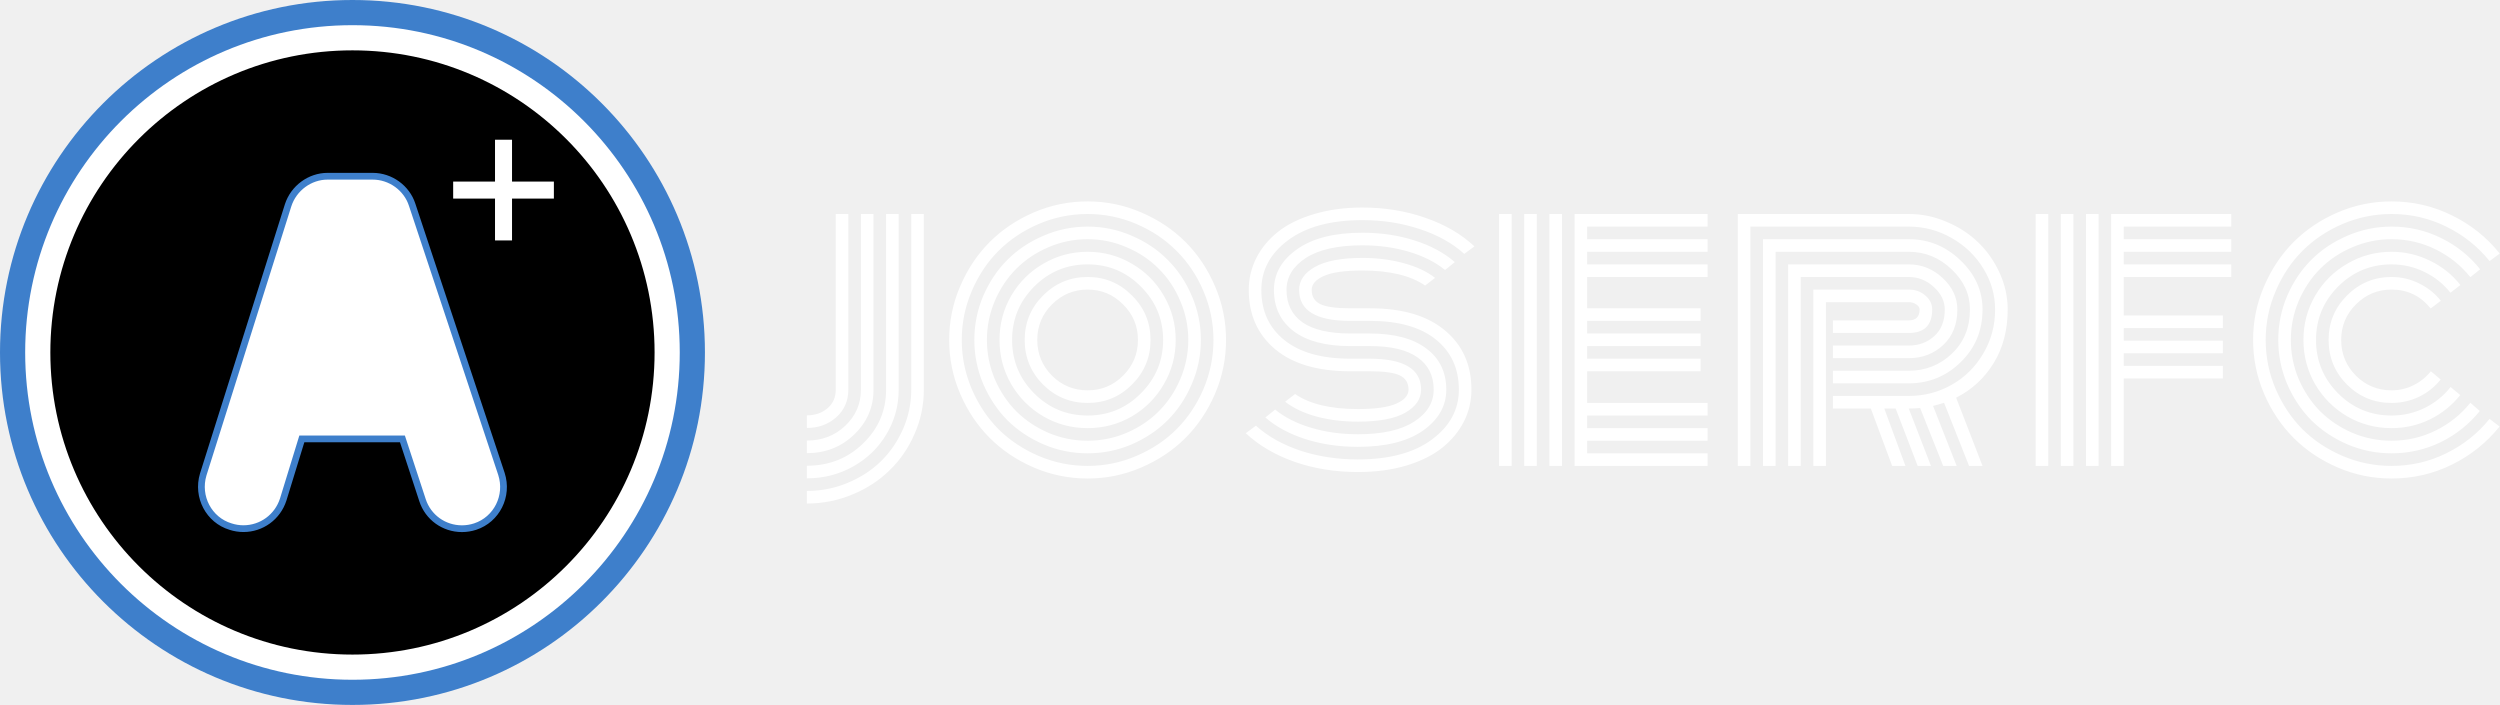
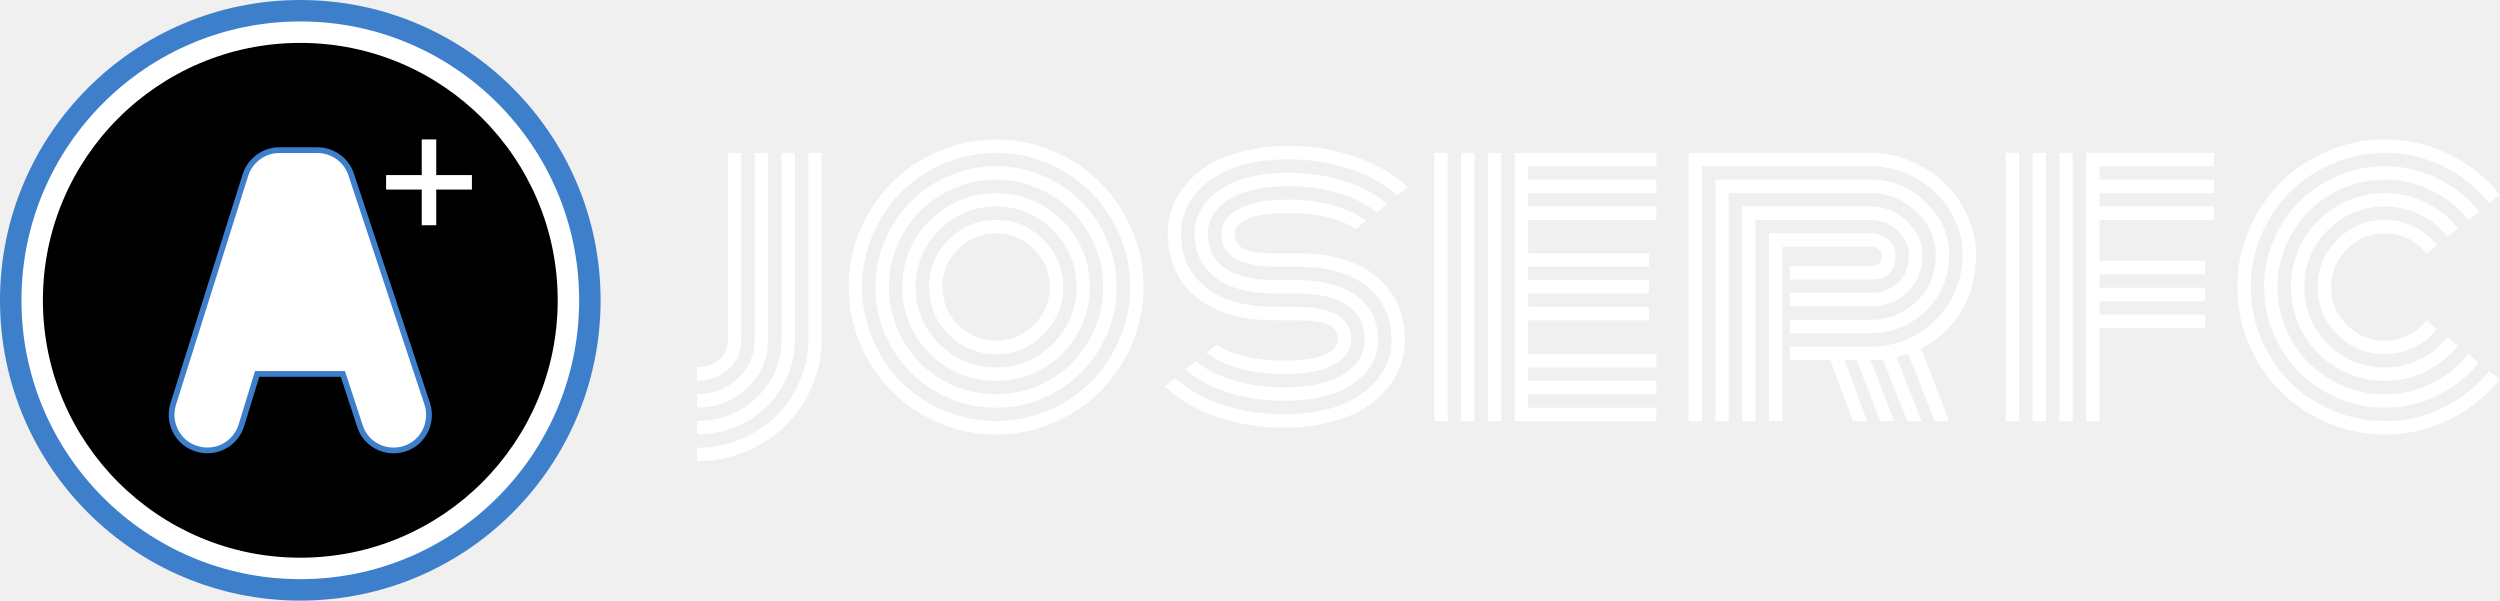
- <svg xmlns="http://www.w3.org/2000/svg" width="1986" height="560" fill="none">
-   <path d="M641 339.965v-10.006c6.48 0 11.895-1.852 16.246-5.558 4.443-3.706 6.665-8.616 6.665-14.731V170.006h9.997V309.67c0 8.801-3.194 16.074-9.581 21.818-6.387 5.652-14.163 8.477-23.327 8.477zm0 20.012v-10.006c12.034 0 22.17-3.891 30.409-11.673 8.331-7.875 12.496-17.418 12.496-28.628V170.006h9.997V309.67c0 13.897-5.137 25.756-15.412 35.576-10.183 9.821-22.679 14.731-37.49 14.731zm0 20.011v-10.005c17.588 0 32.445-5.883 44.571-17.649 12.219-11.767 18.329-25.988 18.329-42.664V170.006h9.997V309.67c0 12.692-3.24 24.459-9.719 35.298-6.388 10.747-15.182 19.271-26.382 25.571-11.201 6.299-23.466 9.449-36.796 9.449zM641 400v-10.006c11.386 0 22.17-2.131 32.352-6.392 10.275-4.262 19.069-9.96 26.382-17.094 7.406-7.226 13.284-15.796 17.634-25.709 4.351-9.913 6.526-20.289 6.526-31.129V170.006h9.998V309.67c0 12.229-2.453 23.903-7.359 35.02-4.814 11.118-11.386 20.707-19.717 28.767-8.239 8.153-18.097 14.592-29.576 19.317C665.762 397.591 653.682 400 641 400zM835.67 241.853c-7.776 7.782-11.664 17.186-11.664 28.211 0 11.025 3.888 20.475 11.664 28.349 7.868 7.783 17.31 11.674 28.326 11.674 11.015 0 20.411-3.891 28.187-11.674 7.868-7.874 11.802-17.324 11.802-28.349 0-11.025-3.934-20.429-11.802-28.211-7.776-7.875-17.172-11.812-28.187-11.812-11.016 0-20.458 3.937-28.326 11.812zm-7.081 63.648c-9.72-9.821-14.58-21.633-14.58-35.437 0-13.805 4.86-25.571 14.58-35.299 9.812-9.82 21.614-14.73 35.407-14.73 13.792 0 25.548 4.91 35.268 14.73 9.812 9.728 14.718 21.494 14.718 35.299 0 13.804-4.906 25.616-14.718 35.437-9.72 9.728-21.476 14.592-35.268 14.592-13.793 0-25.595-4.864-35.407-14.592zm-7.082-77.823c-11.663 11.766-17.495 25.895-17.495 42.386 0 16.491 5.832 30.619 17.495 42.385 11.756 11.766 25.919 17.649 42.489 17.649 16.569 0 30.686-5.883 42.35-17.649 11.756-11.766 17.634-25.894 17.634-42.385s-5.878-30.62-17.634-42.386c-11.664-11.766-25.781-17.649-42.35-17.649-16.57 0-30.733 5.883-42.489 17.649zm-18.189 77.545c-6.202-10.747-9.303-22.467-9.303-35.159 0-12.693 3.101-24.413 9.303-35.16 6.294-10.747 14.81-19.224 25.548-25.431 10.738-6.3 22.448-9.45 35.13-9.45 12.682 0 24.391 3.15 35.129 9.45 10.738 6.207 19.208 14.684 25.41 25.431 6.295 10.747 9.442 22.467 9.442 35.16 0 12.692-3.147 24.412-9.442 35.159-6.202 10.747-14.672 19.27-25.41 25.57-10.738 6.208-22.447 9.311-35.129 9.311-12.682 0-24.392-3.103-35.13-9.311-10.738-6.3-19.254-14.823-25.548-25.57zm-13.052-66.149c-4.166 9.82-6.249 20.15-6.249 30.99 0 10.839 2.083 21.216 6.249 31.129 4.258 9.82 9.951 18.344 17.078 25.57 7.221 7.134 15.737 12.832 25.549 17.093 9.905 4.169 20.272 6.254 31.103 6.254 10.83 0 21.152-2.085 30.964-6.254 9.904-4.261 18.421-9.959 25.548-17.093 7.221-7.226 12.914-15.75 17.079-25.57 4.258-9.913 6.387-20.29 6.387-31.129 0-10.84-2.129-21.17-6.387-30.99-4.165-9.914-9.858-18.437-17.079-25.571-7.127-7.226-15.644-12.924-25.548-17.093-9.812-4.262-20.134-6.393-30.964-6.393-10.831 0-21.198 2.131-31.103 6.393-9.812 4.169-18.328 9.867-25.549 17.093-7.127 7.134-12.82 15.657-17.078 25.571zm-9.165 66.01c-4.721-11.118-7.081-22.791-7.081-35.02 0-12.23 2.36-23.903 7.081-35.021 4.814-11.117 11.201-20.66 19.162-28.627 8.053-8.06 17.634-14.453 28.742-19.178 11.108-4.818 22.772-7.226 34.991-7.226 12.219 0 23.882 2.408 34.99 7.226 11.109 4.725 20.643 11.118 28.604 19.178 8.053 7.967 14.44 17.51 19.161 28.627 4.814 11.118 7.221 22.791 7.221 35.021 0 12.229-2.407 23.902-7.221 35.02-4.721 11.118-11.108 20.706-19.161 28.767-7.961 7.967-17.495 14.36-28.604 19.177-11.108 4.725-22.771 7.088-34.99 7.088-12.219 0-23.883-2.363-34.991-7.088-11.108-4.817-20.689-11.21-28.742-19.177-7.961-8.061-14.348-17.649-19.162-28.767zm-9.164-73.793c-5.276 12.322-7.914 25.246-7.914 38.773 0 13.526 2.638 26.497 7.914 38.911 5.276 12.322 12.358 22.976 21.244 31.963 8.979 8.894 19.625 15.982 31.936 21.262 12.404 5.281 25.364 7.922 38.879 7.922 13.515 0 26.428-2.641 38.739-7.922 12.404-5.28 23.05-12.368 31.936-21.262 8.979-8.987 16.107-19.641 21.383-31.963 5.277-12.414 7.915-25.385 7.915-38.911 0-13.527-2.638-26.451-7.915-38.773-5.276-12.414-12.404-23.069-21.383-31.963-8.886-8.986-19.532-16.12-31.936-21.401-12.311-5.281-25.224-7.921-38.739-7.921-13.515 0-26.475 2.64-38.879 7.921-12.311 5.281-22.957 12.415-31.936 21.401-8.886 8.894-15.968 19.549-21.244 31.963zm-9.164 81.575c-5.832-13.619-8.748-27.886-8.748-42.802s2.916-29.138 8.748-42.664c5.832-13.619 13.654-25.339 23.466-35.159 9.812-9.821 21.476-17.649 34.99-23.486 13.608-5.837 27.863-8.755 42.767-8.755 14.903 0 29.112 2.918 42.627 8.755 13.608 5.837 25.318 13.665 35.13 23.486 9.812 9.82 17.634 21.54 23.466 35.159 5.831 13.526 8.747 27.748 8.747 42.664s-2.916 29.183-8.747 42.802c-5.832 13.527-13.654 25.2-23.466 35.021-9.812 9.82-21.522 17.649-35.13 23.485-13.515 5.837-27.724 8.755-42.627 8.755-14.904 0-29.159-2.918-42.767-8.755-13.514-5.836-25.178-13.665-34.99-23.485-9.812-9.821-17.634-21.494-23.466-35.021zM1088.38 274.928h-15.83c-19.44 0-34.39-3.938-44.85-11.813-10.46-7.967-15.69-18.9-15.69-32.797 0-12.97 6.16-23.763 18.47-32.379 12.31-8.709 29.57-13.063 51.79-13.063 14.81 0 28.6 2.038 41.38 6.114 12.87 4.077 23.56 9.821 32.07 17.232l-7.77 6.254c-7.59-6.207-17.13-11.025-28.61-14.453-11.47-3.428-23.83-5.142-37.07-5.142-19.53 0-34.48 3.336-44.85 10.006-10.27 6.671-15.41 15.148-15.41 25.431 0 11.118 4.21 19.688 12.63 25.71 8.52 5.929 21.16 8.894 37.91 8.894h15.27c19.72 0 34.81 3.984 45.27 11.951 10.55 7.875 15.83 18.761 15.83 32.658 0 12.97-6.16 23.81-18.47 32.519-12.31 8.616-29.57 12.924-51.79 12.924-14.81 0-28.65-2.038-41.52-6.115-12.77-4.076-23.42-9.82-31.93-17.232l7.77-6.254c7.59 6.208 17.13 11.025 28.61 14.453 11.48 3.428 23.83 5.142 37.07 5.142 19.53 0 34.44-3.335 44.71-10.006 10.37-6.67 15.55-15.147 15.55-25.431 0-11.118-4.26-19.641-12.77-25.57-8.43-6.022-21.02-9.033-37.77-9.033zm0 20.011h-15.83c-25.73 0-45.59-5.837-59.57-17.51-13.974-11.766-20.963-27.47-20.963-47.111 0-8.986 1.99-17.417 5.971-25.292 3.982-7.875 9.672-14.777 17.082-20.706 7.49-6.022 17.03-10.747 28.6-14.175 11.57-3.521 24.44-5.281 38.6-5.281 17.87 0 34.57 2.733 50.13 8.199 15.55 5.374 28.51 12.924 38.87 22.652l-8.05 5.976c-9.44-8.524-21.24-15.102-35.41-19.734-14.16-4.725-29.34-7.087-45.54-7.087-24.99 0-44.62 5.281-58.87 15.842-14.26 10.562-21.39 23.764-21.39 39.606 0 16.769 6.11 30.064 18.33 39.885 12.22 9.82 29.62 14.73 52.21 14.73h15.27c27.4 0 41.1 8.2 41.1 24.598 0 7.412-4.21 13.526-12.63 18.344-8.33 4.725-20.87 7.087-37.63 7.087-11.76 0-22.68-1.343-32.77-4.03-10.09-2.779-18.42-6.717-24.99-11.812l7.91-6.115c11.57 7.968 28.19 11.952 49.85 11.952 13.89 0 24.07-1.436 30.55-4.308 6.48-2.873 9.72-6.578 9.72-11.118 0-5.281-2.27-9.033-6.81-11.257-4.53-2.223-12.45-3.335-23.74-3.335zm0-40.023h-15.83c-27.03 0-40.54-8.199-40.54-24.598 0-7.411 4.16-13.48 12.49-18.205 8.43-4.817 21.02-7.226 37.77-7.226 11.76 0 22.68 1.39 32.77 4.169 10.09 2.687 18.42 6.578 24.99 11.674l-7.91 6.114c-11.57-7.967-28.19-11.951-49.85-11.951-13.88 0-24.07 1.436-30.55 4.308s-9.72 6.578-9.72 11.117c0 5.281 2.27 9.033 6.81 11.257 4.53 2.223 12.45 3.335 23.74 3.335h15.83c25.73 0 45.59 5.883 59.57 17.649 13.98 11.674 20.96 27.331 20.96 46.972 0 8.987-1.99 17.417-5.97 25.292-3.98 7.875-9.72 14.824-17.21 20.846-7.41 5.929-16.9 10.654-28.47 14.175-11.57 3.428-24.44 5.142-38.6 5.142-17.87 0-34.57-2.687-50.13-8.061-15.55-5.466-28.51-13.063-38.873-22.791l8.053-5.975c9.44 8.523 21.24 15.147 35.41 19.872 14.16 4.633 29.34 6.949 45.54 6.949 24.99 0 44.62-5.281 58.87-15.843 14.26-10.561 21.39-23.764 21.39-39.606 0-16.769-6.11-30.064-18.33-39.884-12.22-9.821-29.62-14.731-52.21-14.731zM1240.84 370.122h-10V170.006h10v200.116zm-20 0h-9.99V170.006h9.99v200.116zm-19.99 0h-10V170.006h10v200.116zm59.98-50.029h95.67v10.005h-95.67v10.006h95.67v10.006h-95.67v10.006h95.67v10.006h-105.66V170.006h105.66v10.006h-95.67v10.005h95.67v10.006h-95.67v10.006h95.67v10.006h-95.67v24.875h90.12v10.006h-90.12v10.006h90.12v10.006h-90.12v10.005h90.12v10.006h-90.12v25.154zM1456.06 274.511h60.26c7.96 0 14.72-2.502 20.27-7.505 5.56-5.003 8.33-12.044 8.33-21.123 0-6.67-2.91-12.646-8.74-17.927-5.74-5.281-12.36-7.921-19.86-7.921h-85.81v150.087h-10V210.029h95.81c10.28 0 19.25 3.613 26.94 10.84 7.77 7.226 11.66 15.564 11.66 25.014 0 11.766-3.75 21.17-11.25 28.211-7.49 6.948-16.61 10.423-27.35 10.423h-60.26v-10.006zm0 20.011h60.26c13.33 0 24.76-4.539 34.3-13.619 9.53-9.079 14.3-20.752 14.3-35.02 0-12.137-4.86-22.791-14.58-31.963-9.72-9.265-21.06-13.897-34.02-13.897h-105.8v170.099h-10V190.017h115.8c15.74 0 29.44 5.605 41.1 16.816 11.66 11.117 17.5 24.134 17.5 39.05 0 16.676-5.79 30.62-17.36 41.83-11.48 11.21-25.22 16.815-41.24 16.815h-60.26v-10.006zm0 20.012h60.26c12.31 0 23.7-2.965 34.16-8.894 10.46-5.93 18.79-14.175 24.99-24.737 6.3-10.561 9.44-22.235 9.44-35.02 0-11.581-3.1-22.42-9.3-32.519-6.2-10.191-14.63-18.297-25.27-24.319-10.55-6.022-21.89-9.033-34.02-9.033h-125.8v190.11h-10V170.006h135.8c10.46 0 20.5 2.084 30.13 6.253 9.72 4.077 18.1 9.543 25.13 16.399 7.04 6.763 12.69 14.823 16.94 24.18 4.26 9.358 6.39 19.039 6.39 29.045 0 16.213-3.7 30.388-11.11 42.525-7.4 12.044-17.35 21.216-29.85 27.516l20.97 54.198h-10.7l-19.85-50.168c-2.5.833-5.42 1.667-8.75 2.501l18.75 47.667h-10.7l-18.32-45.999c-2.87.278-5.88.417-9.03.417l17.64 45.582h-10.56l-17.49-45.582h-9.03l16.8 45.582h-10.55l-16.94-45.582h-30.13v-10.006zm-5.55 55.588h-10V230.041h75.81c5.18 0 9.58 1.575 13.19 4.724 3.61 3.058 5.42 6.764 5.42 11.118 0 12.415-6.21 18.622-18.61 18.622h-60.26v-10.006h60.26c5.74 0 8.61-2.872 8.61-8.616 0-1.575-.88-2.918-2.64-4.03-1.66-1.204-3.65-1.807-5.97-1.807h-65.81v130.076zM1687.11 370.122h-10V170.006h95.39v10.006h-85.39v10.005h85.39v10.006h-85.39v10.006h85.39v10.006h-85.39v30.573h78.73v10.006h-78.73v10.006h78.73v10.005h-78.73v10.006h78.73v10.006h-78.73v69.485zm-20 0h-9.99V170.006h9.99v200.116zm-19.99 0h-10V170.006h10v200.116zm-20 0h-9.99V170.006h9.99v200.116zM1938.99 238.935l-8.06 6.114c-8.05-10.006-18.42-15.008-31.1-15.008-11.02 0-20.46 3.937-28.33 11.812-7.77 7.782-11.66 17.186-11.66 28.211 0 11.025 3.89 20.475 11.66 28.349 7.87 7.783 17.31 11.674 28.33 11.674 6.2 0 11.99-1.344 17.36-4.03 5.46-2.687 10.09-6.393 13.88-11.118l7.78 6.532c-4.63 5.836-10.37 10.422-17.22 13.758-6.85 3.242-14.12 4.864-21.8 4.864-13.79 0-25.6-4.864-35.41-14.592-9.72-9.821-14.58-21.633-14.58-35.437 0-13.805 4.86-25.571 14.58-35.299 9.81-9.82 21.62-14.73 35.41-14.73 7.77 0 15.09 1.714 21.94 5.142 6.85 3.335 12.59 7.921 17.22 13.758zm15.55-12.508-7.92 6.115c-5.55-7.041-12.45-12.554-20.69-16.537-8.14-3.984-16.84-5.976-26.1-5.976-16.57 0-30.73 5.883-42.49 17.649-11.66 11.766-17.49 25.895-17.49 42.386 0 16.491 5.83 30.619 17.49 42.385 11.76 11.766 25.92 17.649 42.49 17.649 9.26 0 18-1.991 26.24-5.975 8.24-4.077 15.14-9.635 20.69-16.677l7.64 6.393c-6.48 8.153-14.49 14.592-24.02 19.317-9.54 4.632-19.72 6.948-30.55 6.948-12.68 0-24.39-3.103-35.13-9.311-10.74-6.3-19.25-14.823-25.55-25.57-6.2-10.747-9.3-22.467-9.3-35.159 0-12.693 3.1-24.413 9.3-35.16 6.3-10.747 14.81-19.224 25.55-25.431 10.74-6.3 22.45-9.45 35.13-9.45 10.83 0 21.01 2.363 30.55 7.088 9.62 4.632 17.68 11.071 24.16 19.316zm15.69-12.507-7.78 6.254c-7.5-9.358-16.71-16.723-27.63-22.096-10.92-5.374-22.59-8.061-34.99-8.061-10.83 0-21.2 2.131-31.1 6.393-9.82 4.169-18.33 9.867-25.55 17.093-7.13 7.134-12.82 15.657-17.08 25.571-4.17 9.82-6.25 20.15-6.25 30.99 0 10.839 2.08 21.216 6.25 31.129 4.26 9.82 9.95 18.344 17.08 25.57 7.22 7.134 15.73 12.832 25.55 17.093 9.9 4.169 20.27 6.254 31.1 6.254 12.4 0 24.07-2.687 34.99-8.06 10.92-5.374 20.13-12.739 27.63-22.096l7.5 6.531c-8.42 10.469-18.75 18.715-30.96 24.737-12.22 5.929-25.28 8.894-39.16 8.894-12.22 0-23.88-2.363-34.99-7.088-11.11-4.817-20.69-11.21-28.74-19.177-7.96-8.061-14.35-17.649-19.17-28.767-4.72-11.118-7.08-22.791-7.08-35.02 0-12.23 2.36-23.903 7.08-35.021 4.82-11.117 11.21-20.66 19.17-28.627 8.05-8.06 17.63-14.453 28.74-19.178 11.11-4.818 22.77-7.226 34.99-7.226 13.98 0 27.08 3.011 39.29 9.033 12.32 6.022 22.68 14.313 31.11 24.875zm15.55-12.507-8.06 5.976c-9.34-11.581-20.82-20.707-34.43-27.377-13.52-6.671-28-10.006-43.46-10.006-13.52 0-26.48 2.64-38.88 7.921-12.31 5.281-22.96 12.415-31.94 21.401-8.88 8.894-15.96 19.549-21.24 31.963-5.28 12.322-7.91 25.246-7.91 38.773 0 13.526 2.63 26.497 7.91 38.911 5.28 12.322 12.36 22.976 21.24 31.963 8.98 8.894 19.63 15.982 31.94 21.262 12.4 5.281 25.36 7.922 38.88 7.922 15.46 0 29.94-3.336 43.46-10.006 13.61-6.671 25.09-15.796 34.43-27.377l7.92 6.115c-10.28 12.785-22.91 22.883-37.91 30.295-14.9 7.319-30.87 10.978-47.9 10.978-14.9 0-29.16-2.918-42.77-8.755-13.51-5.836-25.18-13.665-34.99-23.485-9.81-9.821-17.63-21.494-23.46-35.021-5.84-13.619-8.75-27.886-8.75-42.802s2.91-29.138 8.75-42.664c5.83-13.619 13.65-25.339 23.46-35.159 9.81-9.821 21.48-17.649 34.99-23.486 13.61-5.837 27.87-8.755 42.77-8.755 17.03 0 33.05 3.706 48.04 11.118 15 7.319 27.63 17.417 37.91 30.295z" fill="#fff" />
-   <circle cx="280" cy="280" fill="#3E7FCB" r="280" />
-   <circle cx="280" cy="280" fill="#fff" r="260" />
-   <circle cx="280" cy="280" fill="#000" r="240" />
-   <path d="M366.969 420c-14.339 0-26.923-9.092-31.314-22.625l-15.971-48.723h-79.897l-14.839 48.279c-4.479 13.796-17.158 23.031-31.571 23.031-3.46 0-6.897-.548-10.216-1.626-17.227-5.179-27.008-23.744-21.73-41.362l67.437-213.879C233.247 149.49 246.139 140 260.221 140h35.859c14.161 0 27.051 9.328 31.345 22.686l70.921 213.798c5.671 17.48-3.719 36.244-20.921 41.851A33.797 33.797 0 0 1 366.969 420z" fill="#fff" stroke="#3E7FCB" stroke-width="5.363" />
-   <path d="M393.244 191v-33.244H360v-13.512h33.244V111h13.512v33.244H440v13.512h-33.244V191h-13.512z" fill="#fff" />
+ <svg xmlns="http://www.w3.org/2000/svg" width="2331" height="560" viewBox="0 0 2331 560" fill="none">
+   <path d="M650 354.957V342.449C658.1 342.449 664.869 340.133 670.307 335.501C675.861 330.869 678.638 324.731 678.638 317.087V142.507H691.135V317.087C691.135 328.089 687.143 337.18 679.159 344.36C671.175 351.424 661.455 354.957 650 354.957ZM650 379.971V367.464C665.042 367.464 677.712 362.6 688.011 352.872C698.425 343.028 703.631 331.1 703.631 317.087V142.507H716.128V317.087C716.128 334.459 709.706 349.282 696.862 361.558C684.134 373.833 668.514 379.971 650 379.971ZM650 404.986V392.478C671.985 392.478 690.556 385.124 705.714 370.417C720.988 355.709 728.625 337.933 728.625 317.087V142.507H741.121V317.087C741.121 332.953 737.072 347.661 728.972 361.21C720.988 374.644 709.995 385.298 695.995 393.173C681.994 401.048 666.662 404.986 650 404.986ZM650 430V417.493C664.232 417.493 677.712 414.829 690.441 409.502C703.284 404.175 714.277 397.053 723.418 388.135C732.675 379.102 740.022 368.39 745.461 355.999C750.899 343.607 753.618 330.637 753.618 317.087V142.507H766.115V317.087C766.115 332.374 763.048 346.966 756.916 360.863C750.899 374.76 742.683 386.746 732.27 396.821C721.971 407.012 709.648 415.061 695.3 420.967C680.952 426.989 665.852 430 650 430Z" fill="white" />
+   <path d="M893.338 232.316C883.618 242.044 878.758 253.798 878.758 267.58C878.758 281.361 883.618 293.173 893.338 303.017C903.173 312.745 914.975 317.609 928.745 317.609C942.514 317.609 954.259 312.745 963.978 303.017C973.814 293.173 978.731 281.361 978.731 267.58C978.731 253.798 973.814 242.044 963.978 232.316C954.259 222.472 942.514 217.551 928.745 217.551C914.975 217.551 903.173 222.472 893.338 232.316ZM884.486 311.876C872.336 299.6 866.261 284.835 866.261 267.58C866.261 250.324 872.336 235.617 884.486 223.457C896.751 211.181 911.504 205.043 928.745 205.043C945.985 205.043 960.681 211.181 972.83 223.457C985.095 235.617 991.228 250.324 991.228 267.58C991.228 284.835 985.095 299.6 972.83 311.876C960.681 324.036 945.985 330.116 928.745 330.116C911.504 330.116 896.751 324.036 884.486 311.876ZM875.634 214.598C861.055 229.305 853.765 246.966 853.765 267.58C853.765 288.193 861.055 305.854 875.634 320.562C890.329 335.269 908.033 342.623 928.745 342.623C949.457 342.623 967.102 335.269 981.682 320.562C996.377 305.854 1003.72 288.193 1003.72 267.58C1003.72 246.966 996.377 229.305 981.682 214.598C967.102 199.89 949.457 192.536 928.745 192.536C908.033 192.536 890.329 199.89 875.634 214.598ZM852.897 311.529C845.144 298.095 841.268 283.445 841.268 267.58C841.268 251.714 845.144 237.064 852.897 223.631C860.765 210.197 871.411 199.6 884.833 191.841C898.255 183.966 912.892 180.029 928.745 180.029C944.597 180.029 959.234 183.966 972.657 191.841C986.079 199.6 996.666 210.197 1004.42 223.631C1012.29 237.064 1016.22 251.714 1016.22 267.58C1016.22 283.445 1012.29 298.095 1004.42 311.529C996.666 324.962 986.079 335.617 972.657 343.492C959.234 351.251 944.597 355.13 928.745 355.13C912.892 355.13 898.255 351.251 884.833 343.492C871.411 335.617 860.765 324.962 852.897 311.529ZM836.582 228.842C831.375 241.118 828.772 254.03 828.772 267.58C828.772 281.129 831.375 294.1 836.582 306.491C841.905 318.767 849.021 329.421 857.93 338.454C866.956 347.371 877.601 354.493 889.866 359.82C902.247 365.032 915.207 367.638 928.745 367.638C942.283 367.638 955.184 365.032 967.45 359.82C979.831 354.493 990.476 347.371 999.385 338.454C1008.41 329.421 1015.53 318.767 1020.73 306.491C1026.06 294.1 1028.72 281.129 1028.72 267.58C1028.72 254.03 1026.06 241.118 1020.73 228.842C1015.53 216.45 1008.41 205.796 999.385 196.879C990.476 187.846 979.831 180.724 967.45 175.512C955.184 170.185 942.283 167.522 928.745 167.522C915.207 167.522 902.247 170.185 889.866 175.512C877.601 180.724 866.956 187.846 857.93 196.879C849.021 205.796 841.905 216.45 836.582 228.842ZM825.127 311.355C819.225 297.458 816.275 282.866 816.275 267.58C816.275 252.293 819.225 237.701 825.127 223.804C831.144 209.907 839.128 197.979 849.079 188.02C859.145 177.944 871.121 169.954 885.006 164.047C898.892 158.025 913.471 155.014 928.745 155.014C944.018 155.014 958.598 158.025 972.483 164.047C986.368 169.954 998.286 177.944 1008.24 188.02C1018.3 197.979 1026.29 209.907 1032.19 223.804C1038.21 237.701 1041.21 252.293 1041.21 267.58C1041.21 282.866 1038.21 297.458 1032.19 311.355C1026.29 325.252 1018.3 337.238 1008.24 347.313C998.286 357.273 986.368 365.263 972.483 371.285C958.598 377.192 944.018 380.145 928.745 380.145C913.471 380.145 898.892 377.192 885.006 371.285C871.121 365.263 859.145 357.273 849.079 347.313C839.128 337.238 831.144 325.252 825.127 311.355ZM813.671 219.114C807.076 234.517 803.778 250.672 803.778 267.58C803.778 284.488 807.076 300.701 813.671 316.219C820.267 331.621 829.119 344.939 840.227 356.173C851.451 367.29 864.757 376.149 880.147 382.75C895.652 389.351 911.851 392.652 928.745 392.652C945.638 392.652 961.78 389.351 977.169 382.75C992.674 376.149 1005.98 367.29 1017.09 356.173C1028.31 344.939 1037.22 331.621 1043.82 316.219C1050.41 300.701 1053.71 284.488 1053.71 267.58C1053.71 250.672 1050.41 234.517 1043.82 219.114C1037.22 203.596 1028.31 190.278 1017.09 179.16C1005.98 167.927 992.674 159.01 977.169 152.409C961.78 145.808 945.638 142.507 928.745 142.507C911.851 142.507 895.652 145.808 880.147 152.409C864.757 159.01 851.451 167.927 840.227 179.16C829.119 190.278 820.267 203.596 813.671 219.114ZM802.216 321.083C794.926 304.059 791.282 286.225 791.282 267.58C791.282 248.935 794.926 231.158 802.216 214.25C809.506 197.226 819.283 182.577 831.549 170.301C843.814 158.025 858.393 148.24 875.287 140.944C892.296 133.648 910.115 130 928.745 130C947.374 130 965.135 133.648 982.029 140.944C999.038 148.24 1013.68 158.025 1025.94 170.301C1038.21 182.577 1047.98 197.226 1055.27 214.25C1062.56 231.158 1066.21 248.935 1066.21 267.58C1066.21 286.225 1062.56 304.059 1055.27 321.083C1047.98 337.991 1038.21 352.583 1025.94 364.858C1013.68 377.134 999.038 386.92 982.029 394.215C965.135 401.511 947.374 405.159 928.745 405.159C910.115 405.159 892.296 401.511 875.287 394.215C858.393 386.92 843.814 377.134 831.549 364.858C819.283 352.583 809.506 337.991 802.216 321.083Z" fill="white" />
+   <path d="M1209.23 273.66H1189.44C1165.14 273.66 1146.45 268.738 1133.38 258.894C1120.3 248.935 1113.76 235.269 1113.76 217.898C1113.76 201.685 1121.46 188.193 1136.85 177.423C1152.24 166.537 1173.82 161.094 1201.59 161.094C1220.1 161.094 1237.34 163.642 1253.31 168.738C1269.39 173.833 1282.76 181.013 1293.4 190.278L1283.68 198.095C1274.2 190.336 1262.28 184.314 1247.93 180.029C1233.58 175.744 1218.13 173.602 1201.59 173.602C1177.17 173.602 1158.49 177.771 1145.53 186.109C1132.68 194.447 1126.26 205.043 1126.26 217.898C1126.26 231.795 1131.53 242.507 1142.06 250.035C1152.7 257.446 1168.5 261.152 1189.44 261.152H1208.53C1233.18 261.152 1252.04 266.132 1265.11 276.091C1278.3 285.935 1284.9 299.543 1284.9 316.914C1284.9 333.127 1277.2 346.676 1261.82 357.562C1246.43 368.332 1224.85 373.717 1197.08 373.717C1178.56 373.717 1161.26 371.17 1145.18 366.074C1129.21 360.979 1115.91 353.798 1105.26 344.534L1114.98 336.717C1124.47 344.476 1136.39 350.498 1150.73 354.783C1165.08 359.068 1180.53 361.21 1197.08 361.21C1221.49 361.21 1240.12 357.041 1252.96 348.703C1265.92 340.365 1272.4 329.768 1272.4 316.914C1272.4 303.017 1267.08 292.362 1256.43 284.951C1245.91 277.423 1230.17 273.66 1209.23 273.66ZM1209.23 298.674H1189.44C1157.27 298.674 1132.45 291.378 1114.98 276.786C1097.51 262.079 1088.77 242.449 1088.77 217.898C1088.77 206.665 1091.26 196.126 1096.23 186.283C1101.21 176.439 1108.33 167.811 1117.58 160.4C1126.96 152.872 1138.87 146.966 1153.34 142.681C1167.8 138.28 1183.88 136.08 1201.59 136.08C1223.92 136.08 1244.81 139.496 1264.25 146.329C1283.68 153.046 1299.88 162.484 1312.84 174.644L1302.78 182.113C1290.97 171.459 1276.22 163.237 1258.52 157.446C1240.81 151.54 1221.84 148.587 1201.59 148.587C1170.35 148.587 1145.82 155.188 1128 168.39C1110.18 181.592 1101.27 198.095 1101.27 217.898C1101.27 238.859 1108.9 255.478 1124.18 267.753C1139.45 280.029 1161.21 286.167 1189.44 286.167H1208.53C1242.78 286.167 1259.91 296.416 1259.91 316.914C1259.91 326.178 1254.64 333.822 1244.11 339.844C1233.7 345.75 1218.02 348.703 1197.08 348.703C1182.38 348.703 1168.73 347.024 1156.11 343.665C1143.5 340.191 1133.09 335.269 1124.87 328.9L1134.77 321.257C1149.23 331.216 1170 336.196 1197.08 336.196C1214.43 336.196 1227.16 334.401 1235.26 330.811C1243.36 327.221 1247.41 322.588 1247.41 316.914C1247.41 310.313 1244.57 305.622 1238.9 302.843C1233.23 300.064 1223.34 298.674 1209.23 298.674ZM1209.23 248.645H1189.44C1155.65 248.645 1138.76 238.396 1138.76 217.898C1138.76 208.633 1143.96 201.048 1154.38 195.142C1164.91 189.12 1180.64 186.109 1201.59 186.109C1216.28 186.109 1229.94 187.846 1242.55 191.32C1255.16 194.679 1265.58 199.543 1273.79 205.912L1263.9 213.555C1249.43 203.596 1228.66 198.616 1201.59 198.616C1184.23 198.616 1171.5 200.411 1163.4 204.001C1155.3 207.591 1151.25 212.224 1151.25 217.898C1151.25 224.499 1154.09 229.189 1159.76 231.969C1165.43 234.748 1175.32 236.138 1189.44 236.138H1209.23C1241.39 236.138 1266.21 243.492 1283.68 258.199C1301.16 272.791 1309.89 292.362 1309.89 316.914C1309.89 328.147 1307.4 338.686 1302.43 348.529C1297.45 358.373 1290.28 367.058 1280.91 374.586C1271.65 381.998 1259.79 387.904 1245.33 392.305C1230.86 396.589 1214.78 398.732 1197.08 398.732C1174.74 398.732 1153.86 395.373 1134.42 388.657C1114.98 381.824 1098.78 372.328 1085.82 360.168L1095.89 352.698C1107.69 363.353 1122.44 371.633 1140.15 377.539C1157.85 383.329 1176.83 386.225 1197.08 386.225C1228.32 386.225 1252.85 379.624 1270.67 366.422C1288.49 353.219 1297.4 336.717 1297.4 316.914C1297.4 295.953 1289.76 279.334 1274.49 267.058C1259.21 254.783 1237.46 248.645 1209.23 248.645Z" fill="white" />
+   <path d="M1399.8 392.652H1387.3V142.507H1399.8V392.652ZM1374.81 392.652H1362.31V142.507H1374.81V392.652ZM1349.81 392.652H1337.32V142.507H1349.81V392.652ZM1424.79 330.116H1544.38V342.623H1424.79V355.13H1544.38V367.638H1424.79V380.145H1544.38V392.652H1412.3V142.507H1544.38V155.014H1424.79V167.522H1544.38V180.029H1424.79V192.536H1544.38V205.043H1424.79V236.138H1537.44V248.645H1424.79V261.152H1537.44V273.66H1424.79V286.167H1537.44V298.674H1424.79V330.116Z" fill="white" />
+   <path d="M1668.82 273.138H1744.15C1754.1 273.138 1762.55 270.012 1769.49 263.758C1776.43 257.504 1779.91 248.703 1779.91 237.354C1779.91 229.016 1776.26 221.546 1768.97 214.945C1761.8 208.344 1753.52 205.043 1744.15 205.043H1636.89V392.652H1624.39V192.536H1744.15C1756.99 192.536 1768.22 197.053 1777.82 206.086C1787.54 215.119 1792.4 225.541 1792.4 237.354C1792.4 252.061 1787.72 263.816 1778.34 272.617C1768.97 281.303 1757.57 285.646 1744.15 285.646H1668.82V273.138ZM1668.82 298.153H1744.15C1760.81 298.153 1775.1 292.478 1787.02 281.129C1798.94 269.78 1804.9 255.188 1804.9 237.354C1804.9 222.183 1798.82 208.865 1786.67 197.4C1774.52 185.819 1760.35 180.029 1744.15 180.029H1611.89V392.652H1599.4V167.522H1744.15C1763.82 167.522 1780.95 174.528 1795.53 188.541C1810.11 202.438 1817.4 218.709 1817.4 237.354C1817.4 258.199 1810.16 275.628 1795.7 289.641C1781.35 303.654 1764.17 310.66 1744.15 310.66H1668.82V298.153ZM1668.82 323.167H1744.15C1759.54 323.167 1773.77 319.461 1786.85 312.05C1799.92 304.638 1810.34 294.331 1818.09 281.129C1825.96 267.927 1829.89 253.335 1829.89 237.354C1829.89 222.878 1826.02 209.328 1818.26 196.705C1810.51 183.966 1799.98 173.833 1786.67 166.306C1773.48 158.778 1759.31 155.014 1744.15 155.014H1586.9V392.652H1574.4V142.507H1744.15C1757.23 142.507 1769.78 145.113 1781.81 150.324C1793.96 155.42 1804.44 162.252 1813.23 170.822C1822.02 179.276 1829.08 189.351 1834.4 201.048C1839.73 212.745 1842.39 224.847 1842.39 237.354C1842.39 257.62 1837.76 275.339 1828.5 290.51C1819.25 305.565 1806.81 317.03 1791.19 324.904L1817.4 392.652H1804.03L1779.21 329.942C1776.09 330.984 1772.44 332.027 1768.28 333.069L1791.71 392.652H1778.34L1755.43 335.153C1751.85 335.501 1748.09 335.675 1744.15 335.675L1766.19 392.652H1753L1731.13 335.675H1719.85L1740.85 392.652H1727.66L1706.49 335.675H1668.82V323.167ZM1661.88 392.652H1649.38V217.551H1744.15C1750.63 217.551 1756.13 219.519 1760.64 223.457C1765.15 227.279 1767.41 231.911 1767.41 237.354C1767.41 252.872 1759.66 260.631 1744.15 260.631H1668.82V248.124H1744.15C1751.33 248.124 1754.91 244.534 1754.91 237.354C1754.91 235.385 1753.81 233.706 1751.61 232.316C1749.53 230.811 1747.04 230.058 1744.15 230.058H1661.88V392.652Z" fill="white" />
+   <path d="M1957.64 392.652H1945.14V142.507H2064.38V155.014H1957.64V167.522H2064.38V180.029H1957.64V192.536H2064.38V205.043H1957.64V243.26H2056.05V255.767H1957.64V268.274H2056.05V280.782H1957.64V293.289H2056.05V305.796H1957.64V392.652ZM1932.64 392.652H1920.15V142.507H1932.64V392.652ZM1907.65 392.652H1895.15V142.507H1907.65V392.652ZM1882.66 392.652H1870.16V142.507H1882.66V392.652Z" fill="white" />
+   <path d="M2272.48 228.668L2262.41 236.312C2252.35 223.804 2239.39 217.551 2223.54 217.551C2209.77 217.551 2197.96 222.472 2188.13 232.316C2178.41 242.044 2173.55 253.798 2173.55 267.58C2173.55 281.361 2178.41 293.173 2188.13 303.017C2197.96 312.745 2209.77 317.609 2223.54 317.609C2231.29 317.609 2238.52 315.929 2245.23 312.571C2252.06 309.213 2257.84 304.58 2262.59 298.674L2272.31 306.838C2266.52 314.134 2259.35 319.867 2250.79 324.036C2242.22 328.089 2233.14 330.116 2223.54 330.116C2206.3 330.116 2191.54 324.036 2179.28 311.876C2167.13 299.6 2161.05 284.835 2161.05 267.58C2161.05 250.324 2167.13 235.617 2179.28 223.457C2191.54 211.181 2206.3 205.043 2223.54 205.043C2233.26 205.043 2242.4 207.186 2250.96 211.471C2259.52 215.64 2266.7 221.372 2272.48 228.668ZM2291.92 213.034L2282.03 220.677C2275.09 211.876 2266.46 204.986 2256.17 200.006C2245.98 195.026 2235.11 192.536 2223.54 192.536C2202.82 192.536 2185.12 199.89 2170.43 214.598C2155.85 229.305 2148.56 246.966 2148.56 267.58C2148.56 288.193 2155.85 305.854 2170.43 320.562C2185.12 335.269 2202.82 342.623 2223.54 342.623C2235.11 342.623 2246.04 340.133 2256.34 335.153C2266.64 330.058 2275.26 323.109 2282.2 314.308L2291.75 322.299C2283.65 332.49 2273.64 340.539 2261.72 346.445C2249.8 352.235 2237.07 355.13 2223.54 355.13C2207.68 355.13 2193.05 351.251 2179.62 343.492C2166.2 335.617 2155.56 324.962 2147.69 311.529C2139.94 298.095 2136.06 283.445 2136.06 267.58C2136.06 251.714 2139.94 237.064 2147.69 223.631C2155.56 210.197 2166.2 199.6 2179.62 191.841C2193.05 183.966 2207.68 180.029 2223.54 180.029C2237.07 180.029 2249.8 182.982 2261.72 188.888C2273.75 194.679 2283.82 202.727 2291.92 213.034ZM2311.53 197.4L2301.81 205.217C2292.44 193.521 2280.93 184.314 2267.27 177.597C2253.62 170.88 2239.04 167.522 2223.54 167.522C2210 167.522 2197.04 170.185 2184.66 175.512C2172.39 180.724 2161.75 187.846 2152.72 196.879C2143.81 205.796 2136.7 216.45 2131.37 228.842C2126.17 241.118 2123.56 254.03 2123.56 267.58C2123.56 281.129 2126.17 294.1 2131.37 306.491C2136.7 318.767 2143.81 329.421 2152.72 338.454C2161.75 347.371 2172.39 354.493 2184.66 359.82C2197.04 365.032 2210 367.638 2223.54 367.638C2239.04 367.638 2253.62 364.279 2267.27 357.562C2280.93 350.845 2292.44 341.639 2301.81 329.942L2311.19 338.107C2300.66 351.193 2287.76 361.5 2272.48 369.027C2257.21 376.439 2240.89 380.145 2223.54 380.145C2208.26 380.145 2193.68 377.192 2179.8 371.285C2165.91 365.263 2153.94 357.273 2143.87 347.313C2133.92 337.238 2125.94 325.252 2119.92 311.355C2114.02 297.458 2111.07 282.866 2111.07 267.58C2111.07 252.293 2114.02 237.701 2119.92 223.804C2125.94 209.907 2133.92 197.979 2143.87 188.02C2153.94 177.944 2165.91 169.954 2179.8 164.047C2193.68 158.025 2208.26 155.014 2223.54 155.014C2241.01 155.014 2257.38 158.778 2272.66 166.306C2288.04 173.833 2301 184.198 2311.53 197.4ZM2330.97 181.766L2320.91 189.236C2309.22 174.76 2294.87 163.353 2277.86 155.014C2260.97 146.676 2242.86 142.507 2223.54 142.507C2206.64 142.507 2190.44 145.808 2174.94 152.409C2159.55 159.01 2146.24 167.927 2135.02 179.16C2123.91 190.278 2115.06 203.596 2108.46 219.114C2101.87 234.517 2098.57 250.672 2098.57 267.58C2098.57 284.488 2101.87 300.701 2108.46 316.219C2115.06 331.621 2123.91 344.939 2135.02 356.173C2146.24 367.29 2159.55 376.149 2174.94 382.75C2190.44 389.351 2206.64 392.652 2223.54 392.652C2242.86 392.652 2260.97 388.483 2277.86 380.145C2294.87 371.807 2309.22 360.4 2320.91 345.924L2330.8 353.567C2317.96 369.548 2302.16 382.171 2283.42 391.436C2264.79 400.585 2244.83 405.159 2223.54 405.159C2204.91 405.159 2187.09 401.511 2170.08 394.215C2153.18 386.92 2138.61 377.134 2126.34 364.858C2114.07 352.583 2104.3 337.991 2097.01 321.083C2089.72 304.059 2086.07 286.225 2086.07 267.58C2086.07 248.935 2089.72 231.158 2097.01 214.25C2104.3 197.226 2114.07 182.577 2126.34 170.301C2138.61 158.025 2153.18 148.24 2170.08 140.944C2187.09 133.648 2204.91 130 2223.54 130C2244.83 130 2264.84 134.632 2283.59 143.897C2302.33 153.046 2318.13 165.669 2330.97 181.766Z" fill="white" />
+   <ellipse cx="280" cy="280" rx="280" ry="280" fill="#3E7FCB" />
+   <ellipse cx="280" cy="280" rx="260" ry="260" fill="white" />
+   <ellipse cx="280" cy="280" rx="240" ry="240" fill="black" />
+   <path d="M366.969 420C352.63 420 340.046 410.908 335.655 397.375L319.684 348.652H239.787L224.948 396.931C220.469 410.727 207.79 419.962 193.377 419.962C189.917 419.962 186.48 419.414 183.161 418.336C165.934 413.157 156.153 394.592 161.431 376.974L228.868 163.095C233.247 149.49 246.139 140 260.221 140H296.08C310.241 140 323.131 149.328 327.425 162.686L398.346 376.484C404.017 393.964 394.627 412.728 377.425 418.335C374.023 419.44 370.506 420 366.969 420Z" fill="white" stroke="#3E7FCB" stroke-width="5.363" />
+   <path d="M393.244 210V176.756H360V163.244H393.244V130H406.756V163.244H440V176.756H406.756V210H393.244Z" fill="white" />
</svg>
